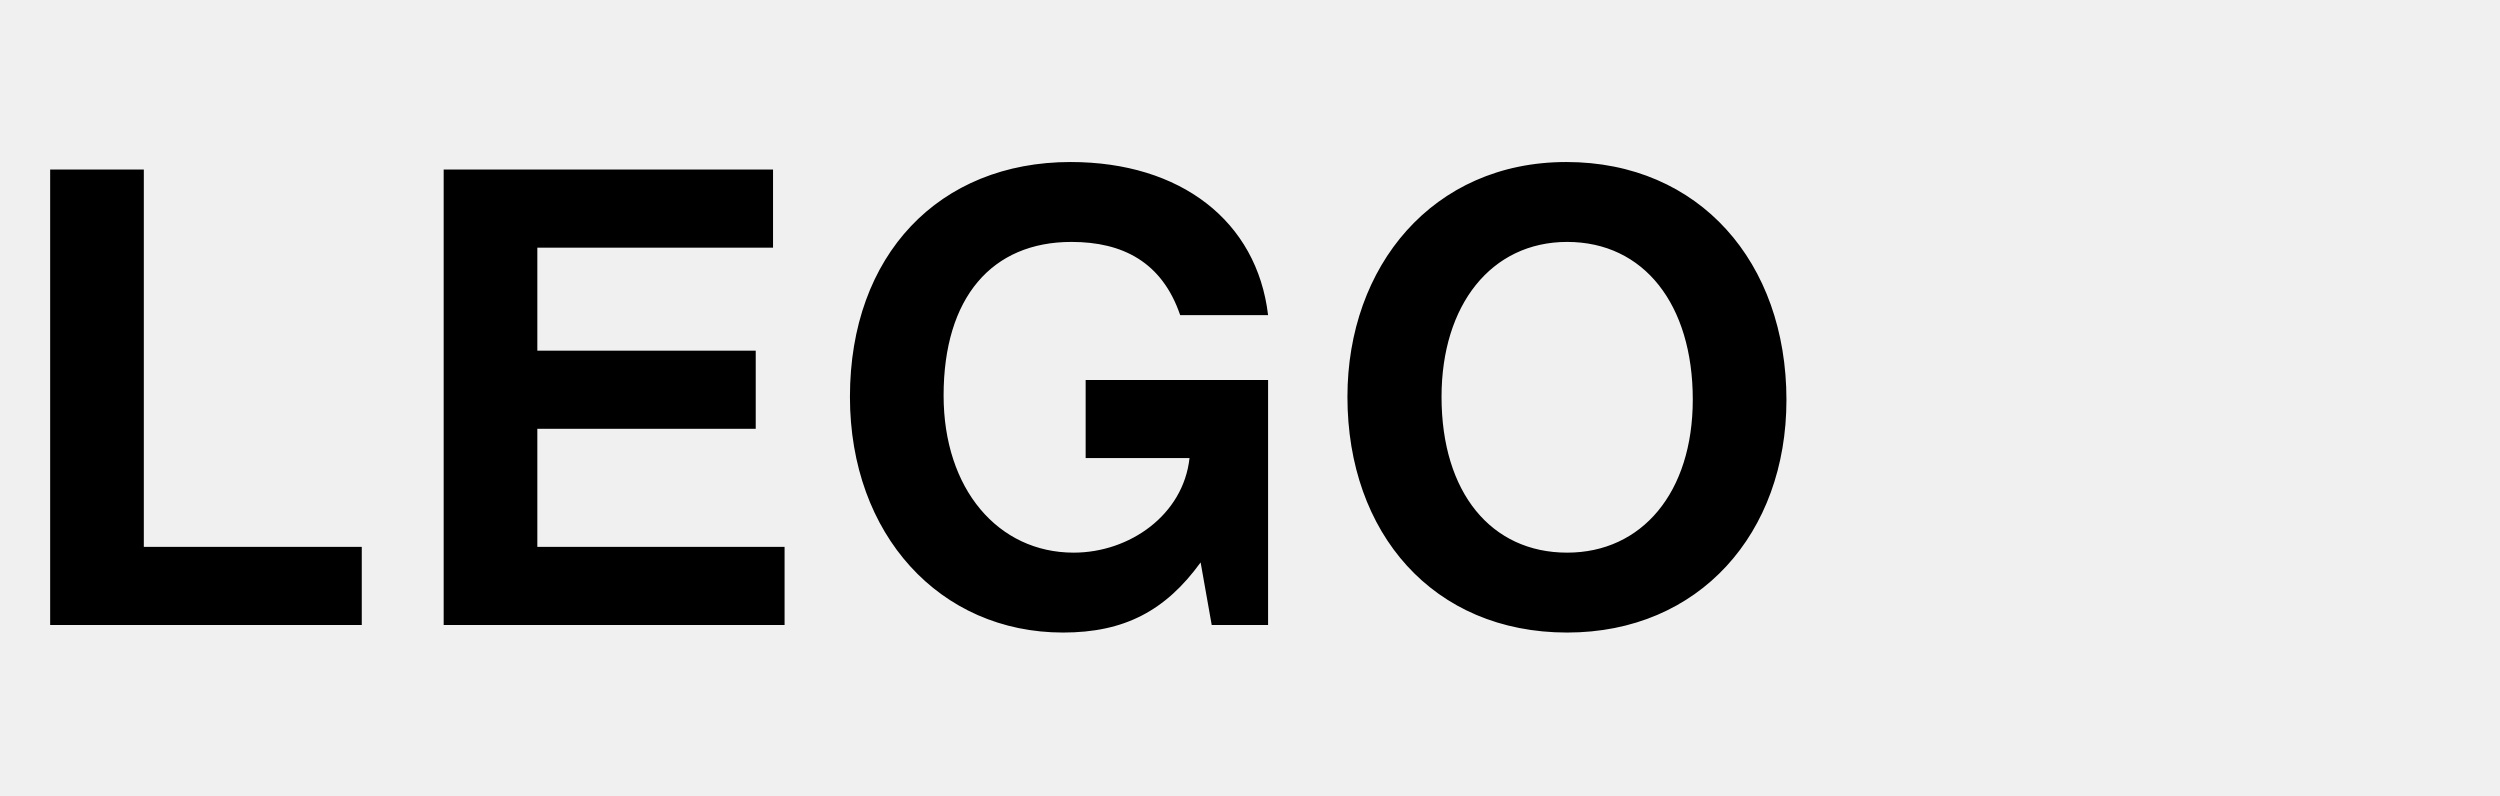
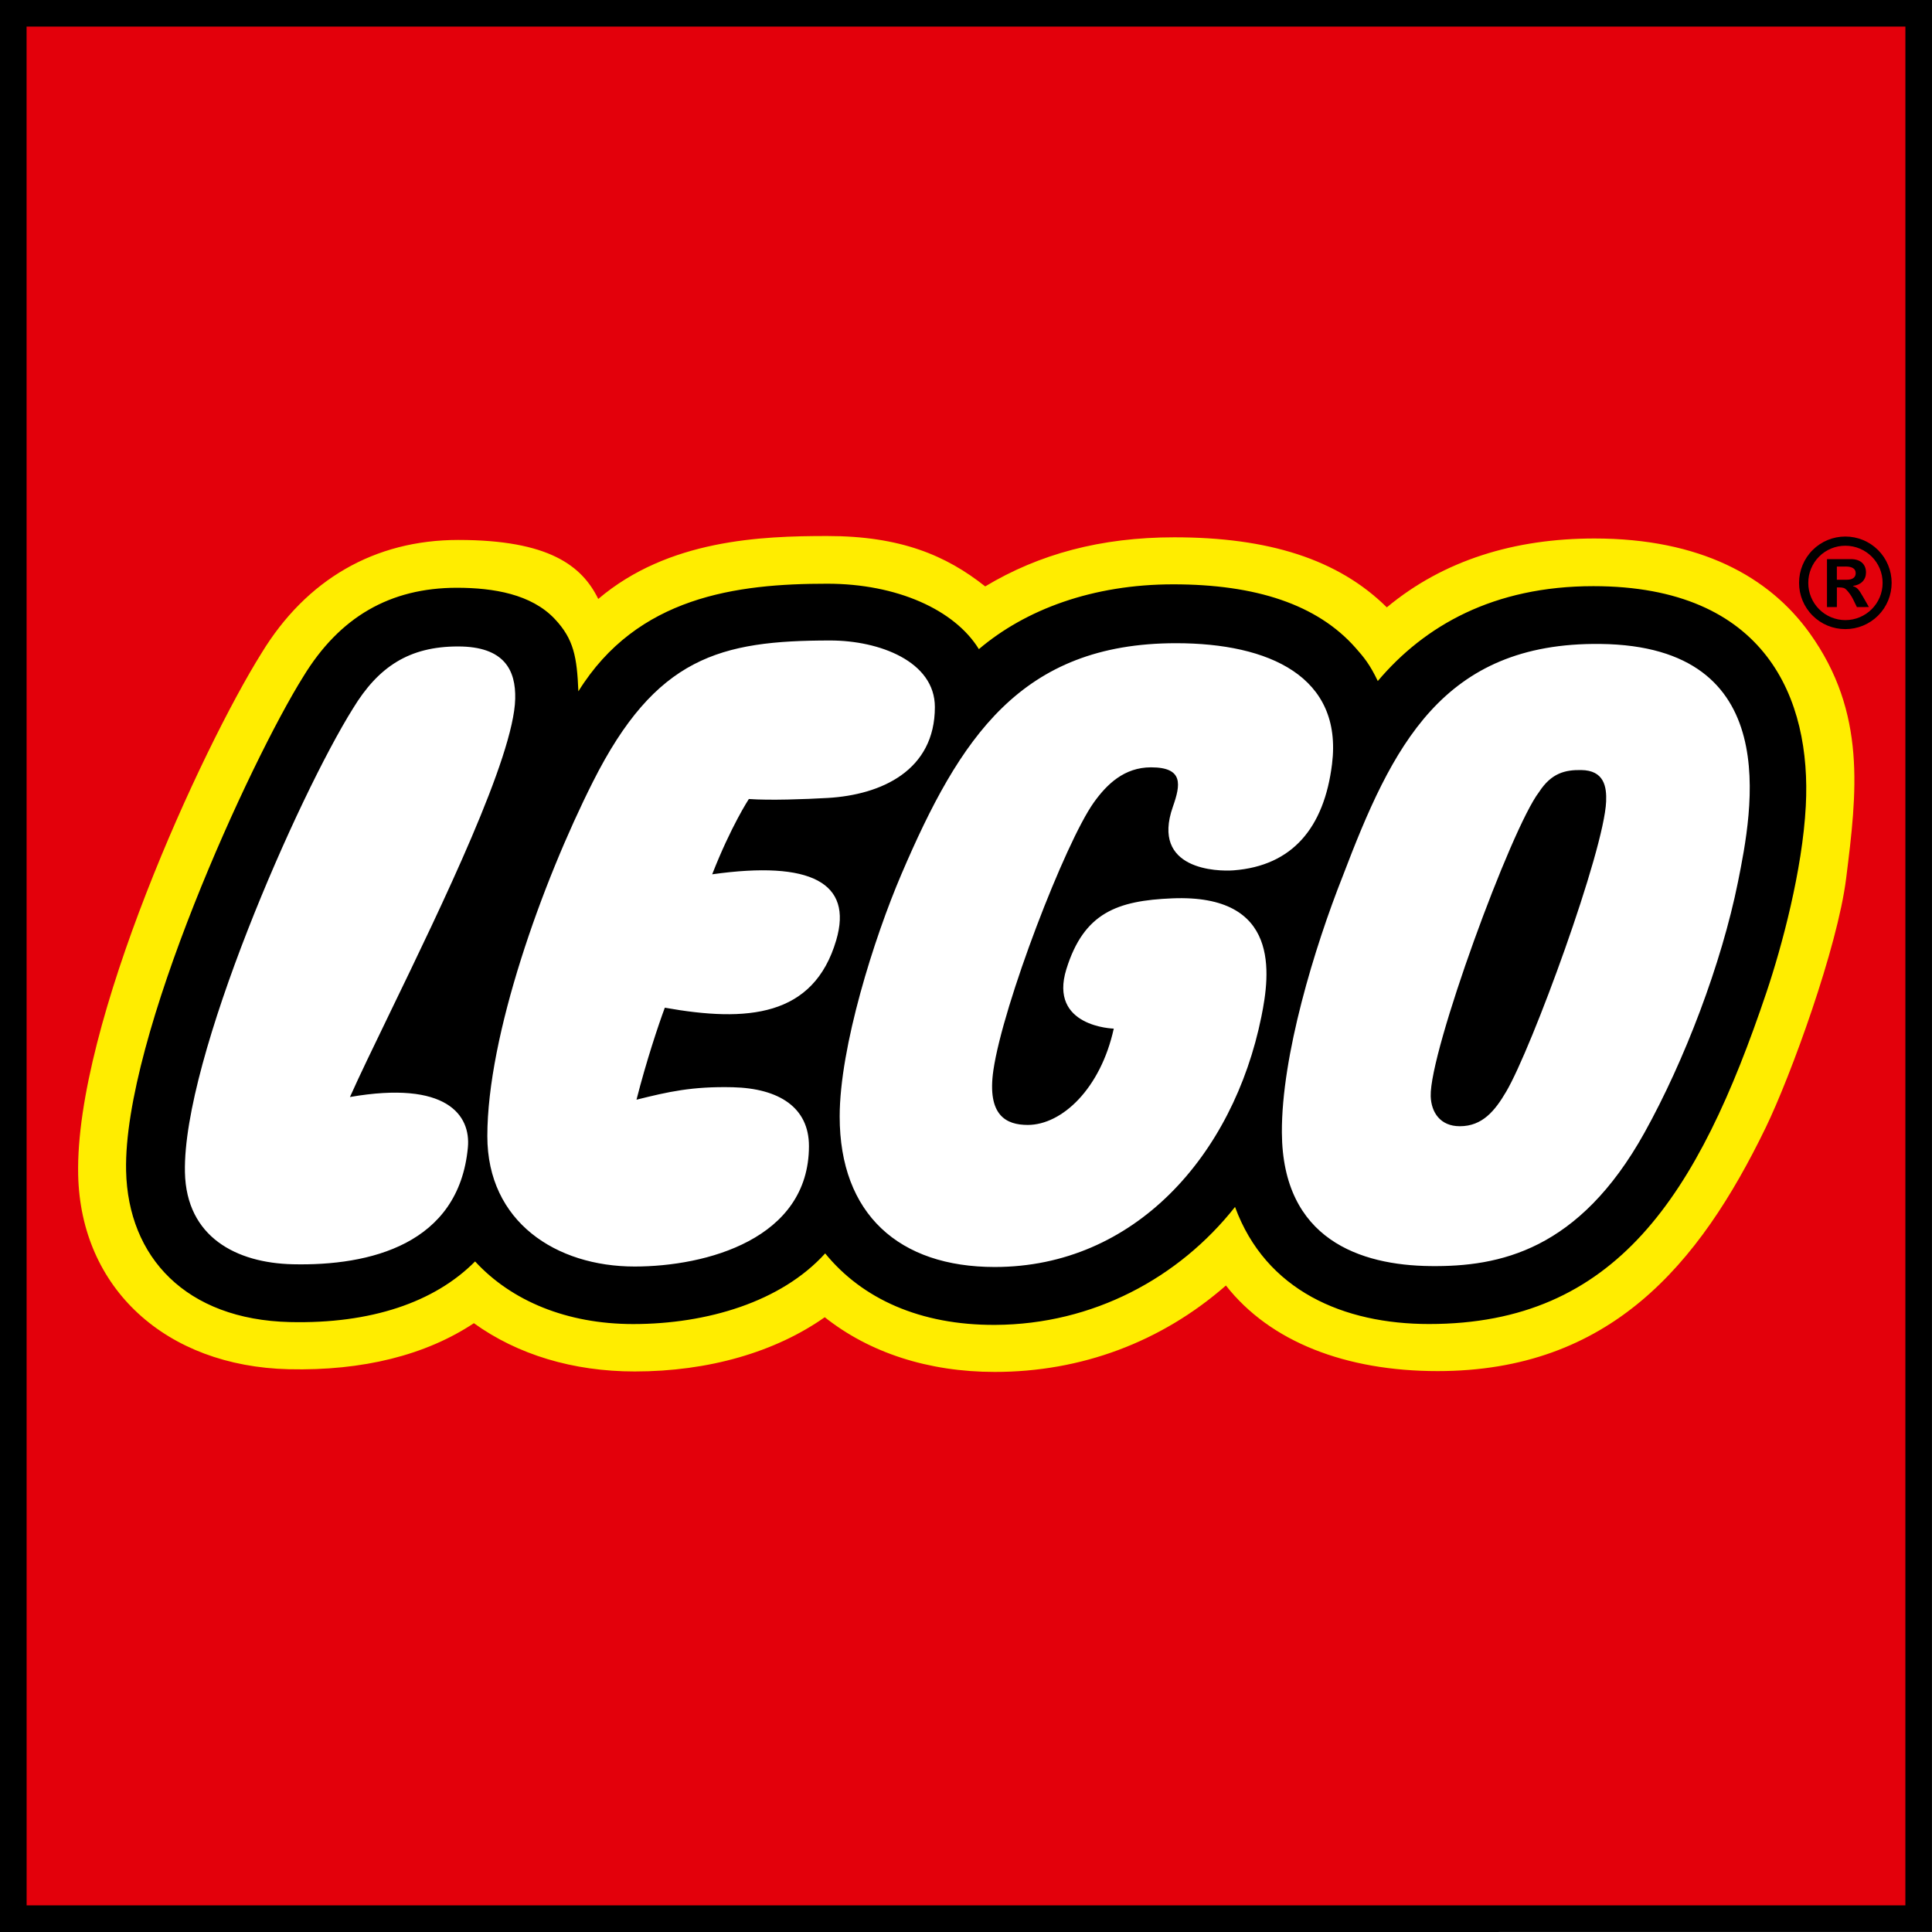
- <svg xmlns="http://www.w3.org/2000/svg" viewBox="0 0 88 28" fill="currentColor" role="img" aria-hidden="true">
-   <text x="0" y="22" font-family="Arial Black, Helvetica Neue, sans-serif" font-size="22" font-weight="900" letter-spacing="0.02em">LEGO</text>
+ <svg xmlns="http://www.w3.org/2000/svg" role="img" aria-hidden="true" viewBox="0 0 180 180" fill="currentColor">
+   <path d="M1.223 1.204V178.8H178.82l-.001-177.596H1.223Z" fill="#fff" />
+   <path fill-rule="evenodd" clip-rule="evenodd" d="M1.223 178.8V1.204h177.595l.001 177.596H1.223Zm162.171-86.743c1.555-4.606 3.316-11.5 3.606-17.033.221-4.174-.341-10.02-4.278-14.174-3.141-3.319-7.94-4.994-14.264-4.994-7.989 0-14.426 2.82-19.136 8.397l-1.243 1.466-.826-1.734c-.674-1.413-1.156-1.992-1.89-2.82-3.219-3.642-8.617-5.488-16.044-5.487-6.804 0-12.95 2.039-17.308 5.742l-1.103.937-.76-1.237c-2.058-3.345-7.188-5.51-13.065-5.51-8.456.002-16.988 1.15-22.135 9.447l-2.133 3.424-.167-4.033c-.13-3.12-.415-4.416-1.866-5.952-1.596-1.693-4.282-2.516-8.21-2.513-5.768 0-10.103 2.515-13.256 7.694-4.853 7.752-16.583 33.25-16.324 45.369.17 7.865 5.418 12.679 14.043 12.878 7.108.172 12.758-1.652 16.347-5.274l.916-.926.88.952c3.226 3.502 8.13 5.432 13.811 5.432 7.234 0 13.42-2.248 16.973-6.171l.97-1.069.912 1.121c3.326 4.086 8.466 6.228 14.863 6.202 8.343-.037 16.135-3.871 21.376-10.512l1.374-1.741.767 2.083c3.23 8.783 11.984 10.092 16.921 10.095 16.765 0 24.005-11.503 30.249-30.059Z" fill="#FFED00" />
+   <path fill-rule="evenodd" clip-rule="evenodd" d="M1.223 178.8V1.204h177.595l.001 177.596H1.223Zm163.283-73.742c2.321-4.784 6.688-16.757 7.495-23.222l.009-.071c.984-7.892 1.915-15.36-3.41-22.781-3.786-5.274-10.237-8.813-20.052-8.814-7.419 0-14.045 2.01-19.343 6.416-4.537-4.49-11.044-6.528-19.802-6.526-6.853 0-12.605 1.567-17.614 4.574-3.636-2.889-7.904-4.694-14.704-4.694-6.164-.001-14.818.32-21.347 5.863-1.509-3.079-4.577-5.497-13.04-5.497-7.796 0-14.156 3.688-18.327 10.535-5.569 8.895-17.39 34.582-17.088 48.614.225 10.563 8.146 17.84 19.62 18.113 6.895.161 12.767-1.315 17.248-4.289 4.052 2.92 9.23 4.497 14.984 4.497 6.886.001 13.098-1.807 17.704-5.053 4.173 3.308 9.648 5.096 15.842 5.096 8.036.003 15.503-2.772 21.535-8.051 4.114 5.246 11.162 7.973 19.721 7.974 16.023.001 24.346-9.854 30.569-22.684Z" fill="#E3000B" />
+   <path fill-rule="evenodd" clip-rule="evenodd" d="M0 180V0h180l-.003 179.997L0 180Zm177.52-2.479.002-175.043H2.476L2.48 177.52h175.04Z" />
+   <path fill-rule="evenodd" clip-rule="evenodd" d="M167.615 54.301a4.305 4.305 0 0 1 4.309-4.313 4.307 4.307 0 0 1 4.315 4.313 4.304 4.304 0 0 1-4.315 4.312 4.302 4.302 0 0 1-4.309-4.312Zm4.311-3.457c1.918.001 3.477 1.545 3.472 3.463.005 1.918-1.56 3.467-3.472 3.467a3.458 3.458 0 0 1-3.453-3.467 3.448 3.448 0 0 1 3.453-3.463Zm1.679 4.81.515.9-1.117.007-.357-.73a3.643 3.643 0 0 0-.609-.874c-.176-.183-.337-.229-.734-.229l-.164.001-.002 1.83h-.921v-4.467h2.225c.959 0 1.409.535 1.409 1.243.002.675-.454 1.16-1.208 1.25l.002.025c.383.133.51.258.961 1.044Zm-2.469-2.868v1.227h.933c.624 0 .83-.304.821-.62 0-.394-.313-.61-.921-.61l-.833.003Zm-42.77 10.664c4.348-5.15 10.782-8.839 20.086-8.839 16.105 0 20.318 10.53 19.79 20.48-.313 5.98-2.232 13.104-3.666 17.365-6.37 18.931-14.02 30.902-31.43 30.9-7.945.002-15.216-3.098-18.081-10.908-5.233 6.622-13.231 10.944-22.35 10.989-6.97.034-12.39-2.429-15.835-6.66-4.09 4.514-11.011 6.581-17.89 6.583-6.18-.004-11.34-2.157-14.727-5.835-3.774 3.806-9.704 5.826-17.257 5.649-9.675-.232-15.08-6.037-15.258-14.095-.266-12.474 11.614-38.226 16.511-46.045 3.38-5.547 8.075-8.27 14.31-8.273 3.423.003 6.938.598 9.111 2.9 1.787 1.89 2.074 3.57 2.206 6.75 5.48-8.83 14.716-10.03 23.19-10.028 6.484 0 11.866 2.427 14.124 6.096 4.346-3.694 10.605-6.038 18.113-6.038 7.685.001 13.41 1.876 16.974 5.908.786.885 1.345 1.562 2.079 3.102ZM43.59 106.915c.286-3.016-1.973-6.273-10.986-4.709.895-2.005 2.226-4.753 3.737-7.873v-.001C41.183 84.334 47.874 70.519 48 65.114c.068-2.665-1.006-4.887-5.328-4.885-4.566-.002-7.43 1.908-9.776 5.762-5.088 8.125-15.893 32.635-15.666 43.229.128 6.056 4.823 8.446 10.04 8.568 7.19.167 15.472-1.852 16.321-10.874Zm18.35-13.03c-.6 1.614-1.728 4.994-2.639 8.571 2.958-.738 5.173-1.249 8.97-1.161 4.329.106 7.099 1.898 7.097 5.48 0 8.674-9.593 11.222-16.24 11.224-7.306 0-13.724-4.155-13.724-12.144 0-9.366 5.076-23.568 9.84-33.023 5.848-11.616 11.827-13.159 22.12-13.159 4.526 0 9.736 1.932 9.736 6.204 0 5.922-5.008 8.18-9.983 8.466-2.127.122-5.394.239-7.348.099 0 0-1.661 2.525-3.416 7.015 9.208-1.296 13.116.795 11.562 6.12-2.104 7.199-8.342 7.674-15.976 6.307Zm39.964-19.114c1.215-1.703 2.84-3.28 5.333-3.28 3.055 0 2.759 1.616 2.034 3.681-2.059 5.88 4.159 6.035 5.677 5.915 5.428-.423 8.419-3.93 9.155-9.904 1.008-8.134-5.845-11.257-14.532-11.257-14.48 0-20.164 8.856-25.586 21.516-2.547 5.947-5.755 16.11-5.754 22.582-.001 9.09 5.53 14.019 14.444 14.019 13.017 0 22.215-10.38 24.843-23.313.809-3.98 1.806-11.449-8.304-11.033-5.132.212-8.228 1.344-9.86 6.588-1.68 5.402 4.413 5.549 4.413 5.549-1.226 5.585-4.815 8.971-8.013 8.974-1.996 0-3.812-.866-3.204-5.09.903-6.176 6.687-21.198 9.354-24.947Zm60.017 7.407c-1.536 7.62-4.976 16.64-8.714 23.361-6.1 10.964-13.499 12.5-19.968 12.418-6.465-.077-13.754-2.461-13.809-12.439-.039-7.16 3.048-17.272 5.671-23.893 4.575-12.01 9.241-21.805 24.01-21.63 17.218.201 14.147 15.516 12.81 22.183Zm-21.598 19.537c2.394-4.055 9.133-22.448 9.317-27.047.054-1.34-.167-2.9-2.327-2.925-1.481-.021-2.769.266-3.927 2.055-2.602 3.382-10.219 24.185-10.09 28.335.047 1.492.88 2.795 2.712 2.795 2.11.002 3.279-1.45 4.315-3.213Z" />
</svg>
